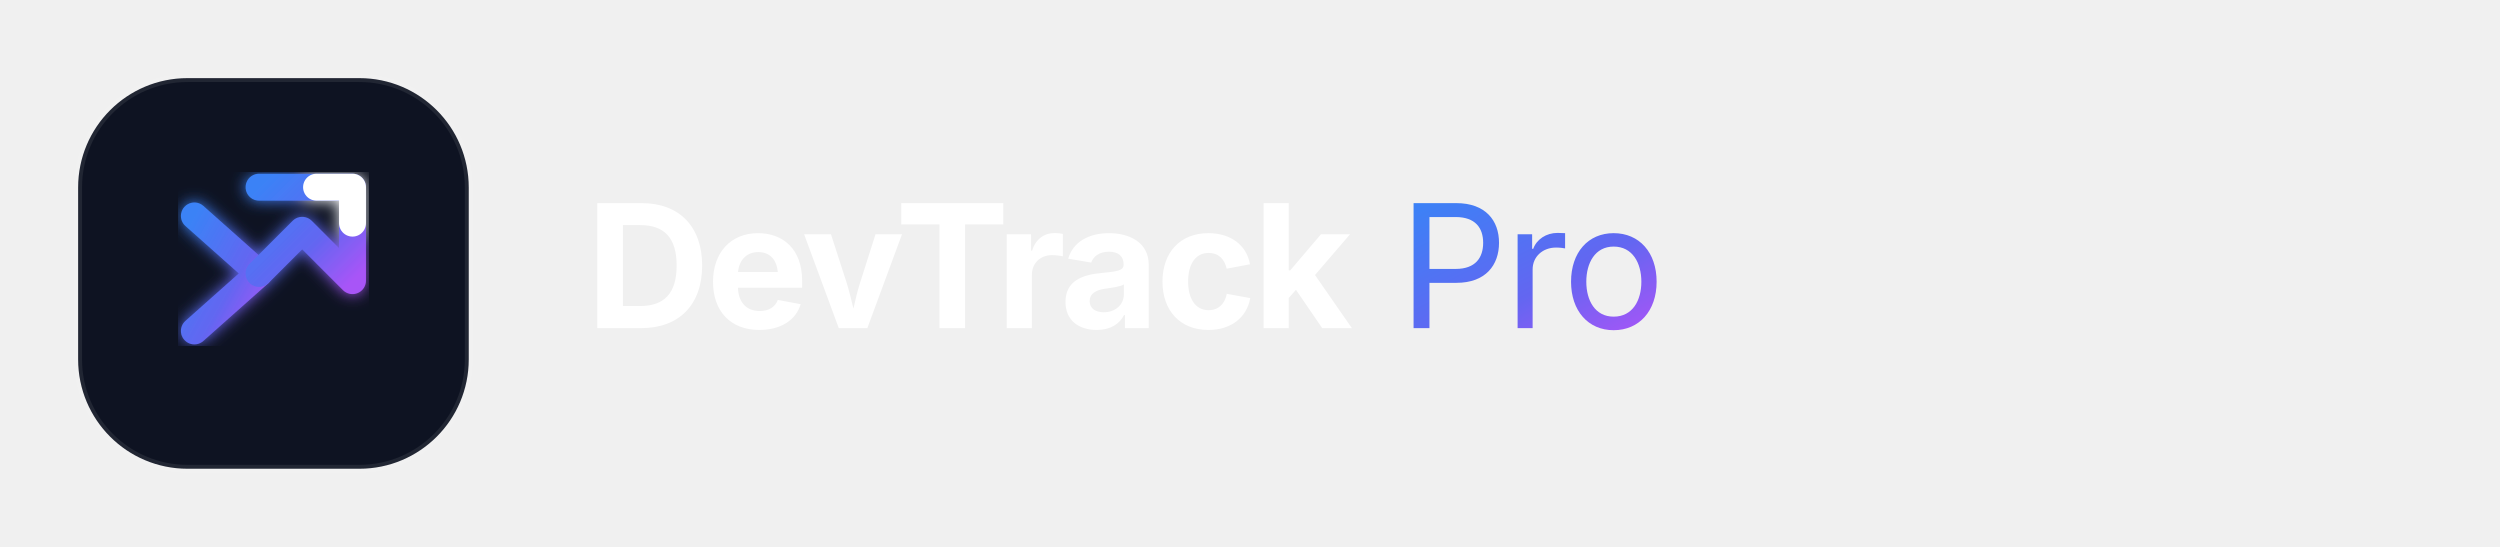
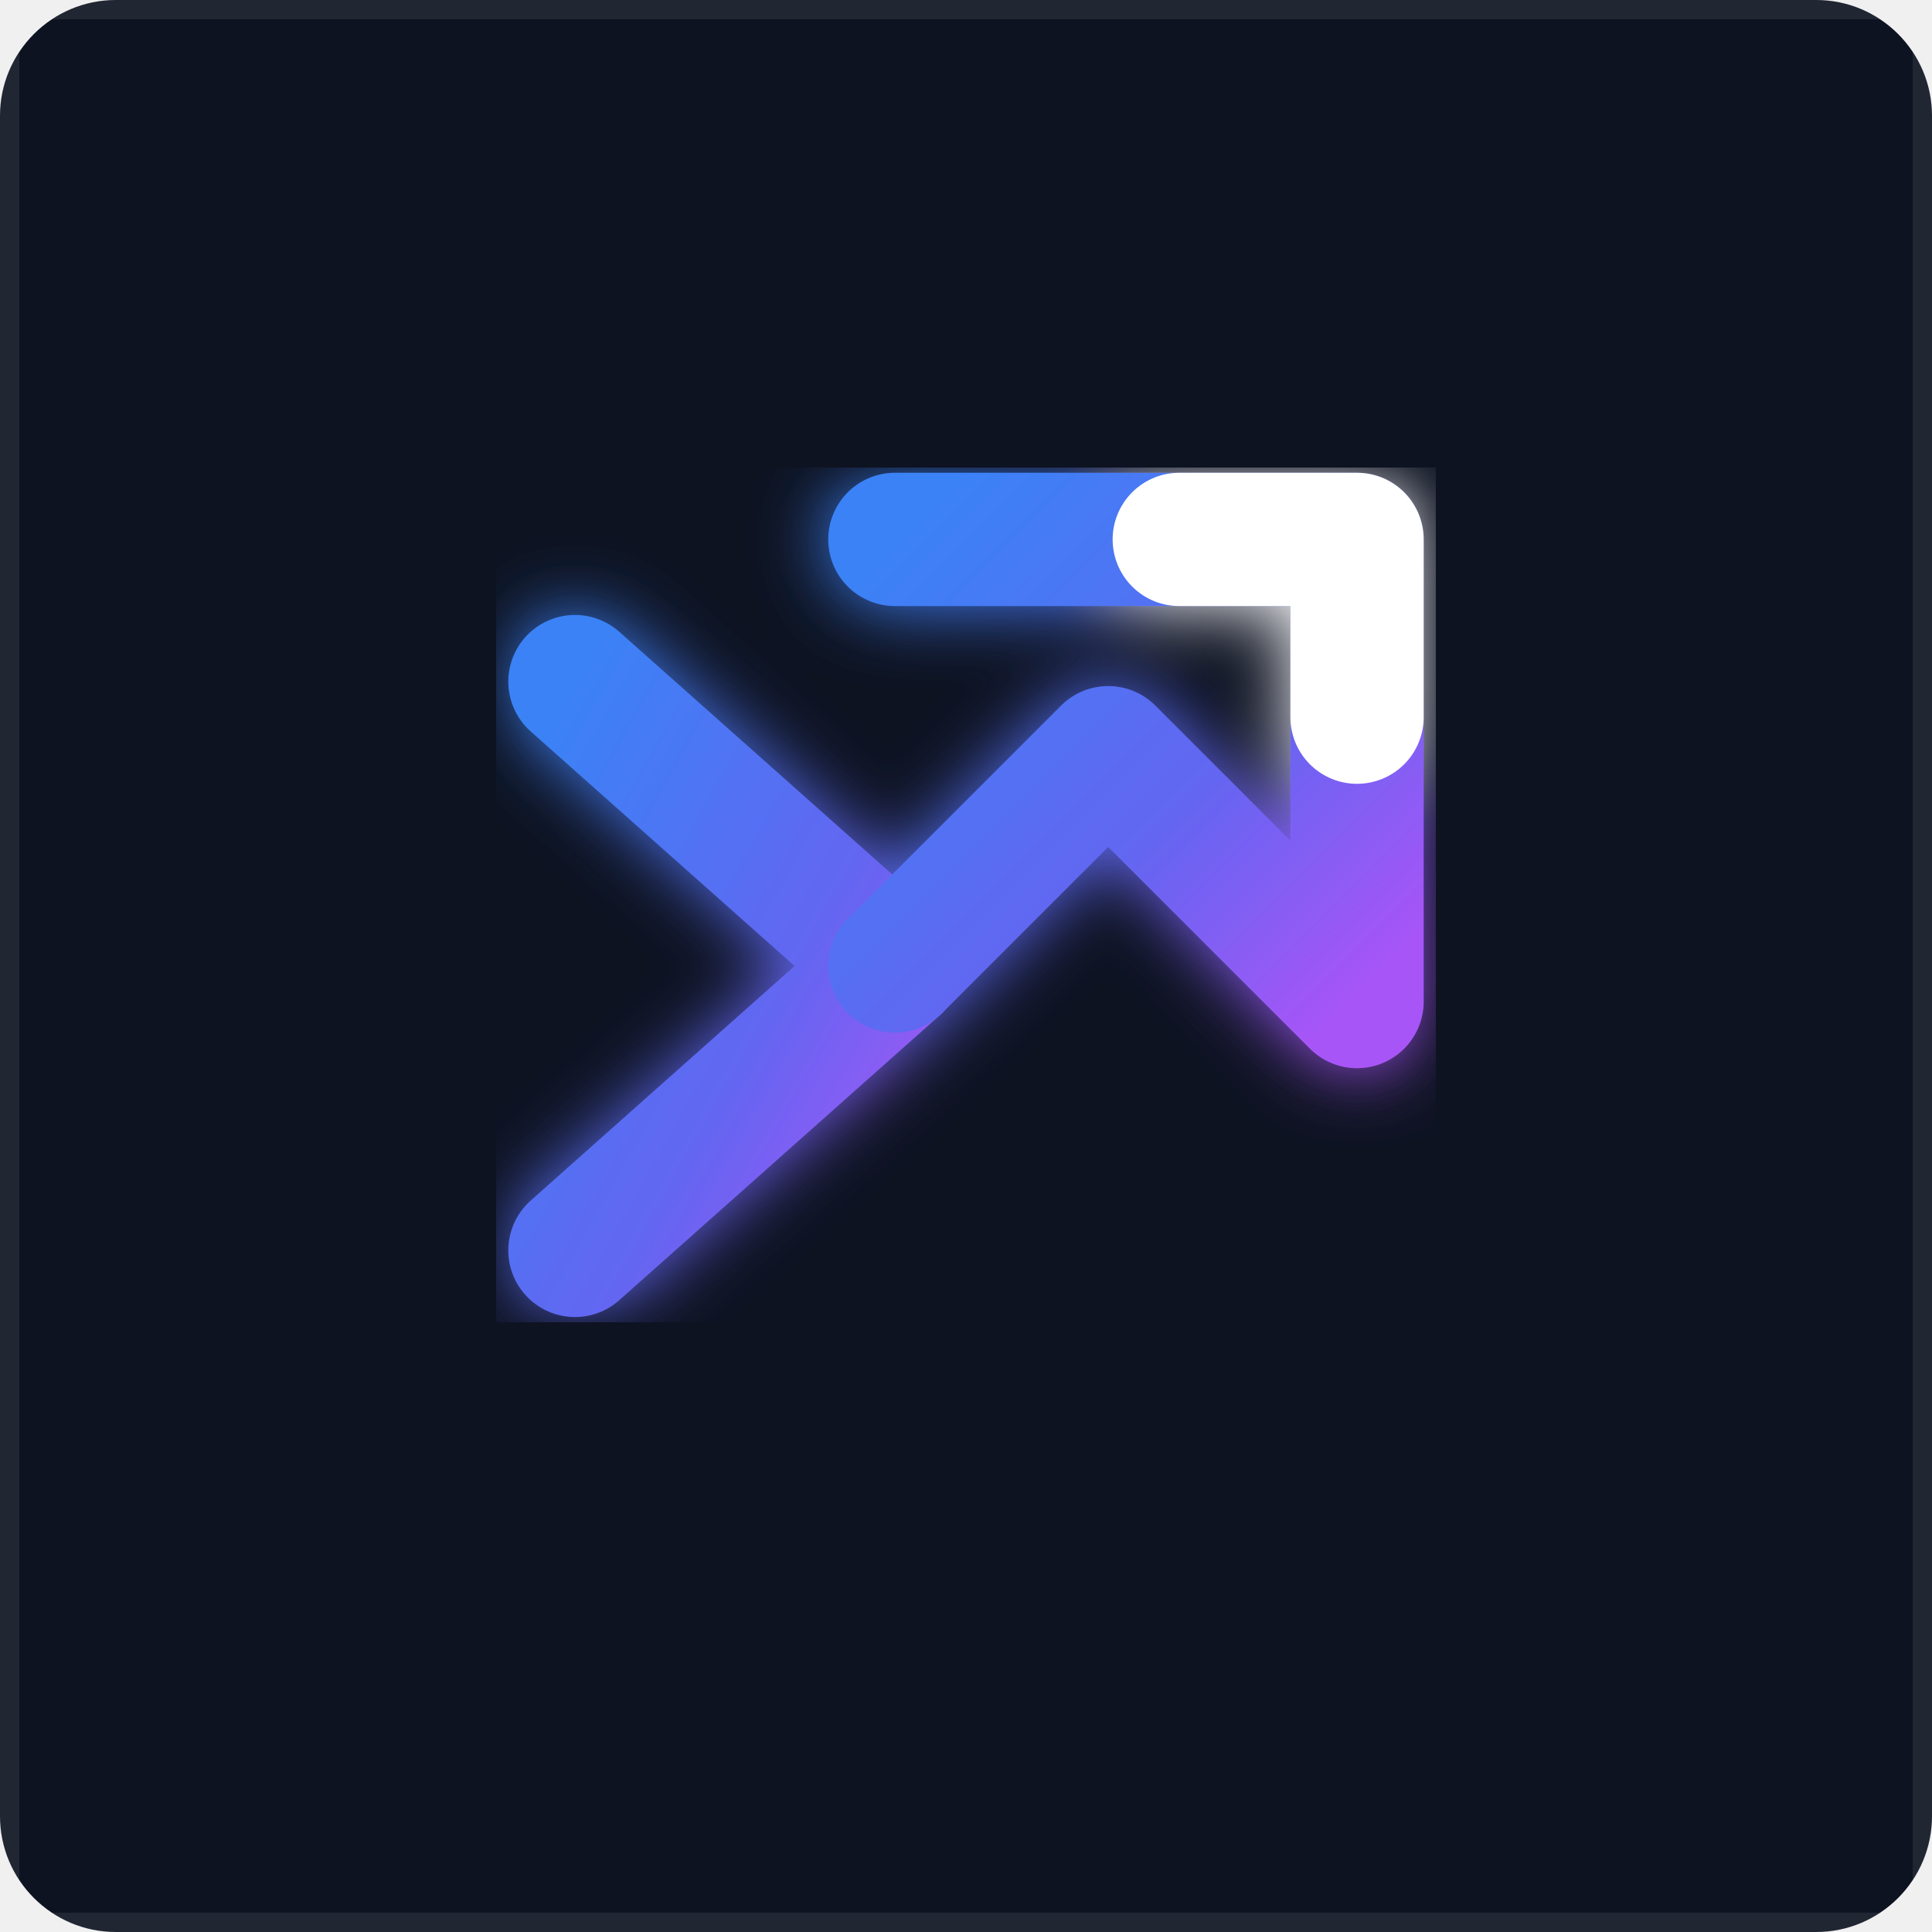
- <svg xmlns="http://www.w3.org/2000/svg" viewBox="0 0 320 70" width="100%" height="100%" fill="none">
+ <svg xmlns="http://www.w3.org/2000/svg" viewBox="0 0 50 50" width="100%" height="100%" fill="none">
  <defs>
    <linearGradient id="wordmarkGradient" x1="0%" y1="0%" x2="100%" y2="100%">
      <stop offset="0%" stop-color="#3B82F6" />
      <stop offset="60%" stop-color="#6366F1" />
      <stop offset="100%" stop-color="#A855F7" />
    </linearGradient>
    <filter id="subtleGlow" x="-10%" y="-10%" width="120%" height="120%">
      <feGaussianBlur stdDeviation="2" result="blur" />
      <feMerge>
        <feMergeNode in="blur" />
        <feMergeNode in="SourceGraphic" />
      </feMerge>
    </filter>
+     <clipPath id="roundedClip">
+       <rect x="0" y="0" width="50" height="50" rx="3" ry="3" />
+     </clipPath>
  </defs>
-   <g transform="translate(10, 10)">
-     <circle cx="25" cy="25" r="15" fill="url(#wordmarkGradient)" opacity="0.2" filter="url(#subtleGlow)" />
-     <rect x="0" y="0" width="50" height="50" rx="14" fill="#0E1322" stroke="rgba(255, 255, 255, 0.08)" stroke-width="1" />
+   <g clip-path="url(#roundedClip)">
+     <rect x="0" y="0" width="50" height="50" fill="#0E1322" stroke="rgba(255,255,255,0.08)" stroke-width="1" />
    <g transform="translate(2, 2) scale(0.46)" filter="url(#subtleGlow)">
      <path d="M 28,34 L 46,50 L 28,66" stroke="url(#wordmarkGradient)" stroke-width="7.5" stroke-linecap="round" stroke-linejoin="round" />
      <path d="M 46,50 L 58,38 L 72,52 L 72,26 L 46,26" stroke="url(#wordmarkGradient)" stroke-width="7.5" stroke-linecap="round" stroke-linejoin="round" />
      <path d="M 62,26 L 72,26 L 72,36" stroke="#FFFFFF" stroke-width="7.5" stroke-linecap="round" stroke-linejoin="round" />
    </g>
  </g>
-   <g transform="translate(75, 42)">
-     <text font-family="Inter, system-ui, -apple-system, sans-serif" font-size="22" font-weight="700" fill="#FFFFFF" letter-spacing="-0.5px">DevTrack</text>
-     <text x="104" y="0" font-family="Inter, system-ui, -apple-system, sans-serif" font-size="22" font-weight="400" fill="url(#wordmarkGradient)" letter-spacing="-0.5px">Pro</text>
-   </g>
</svg>
